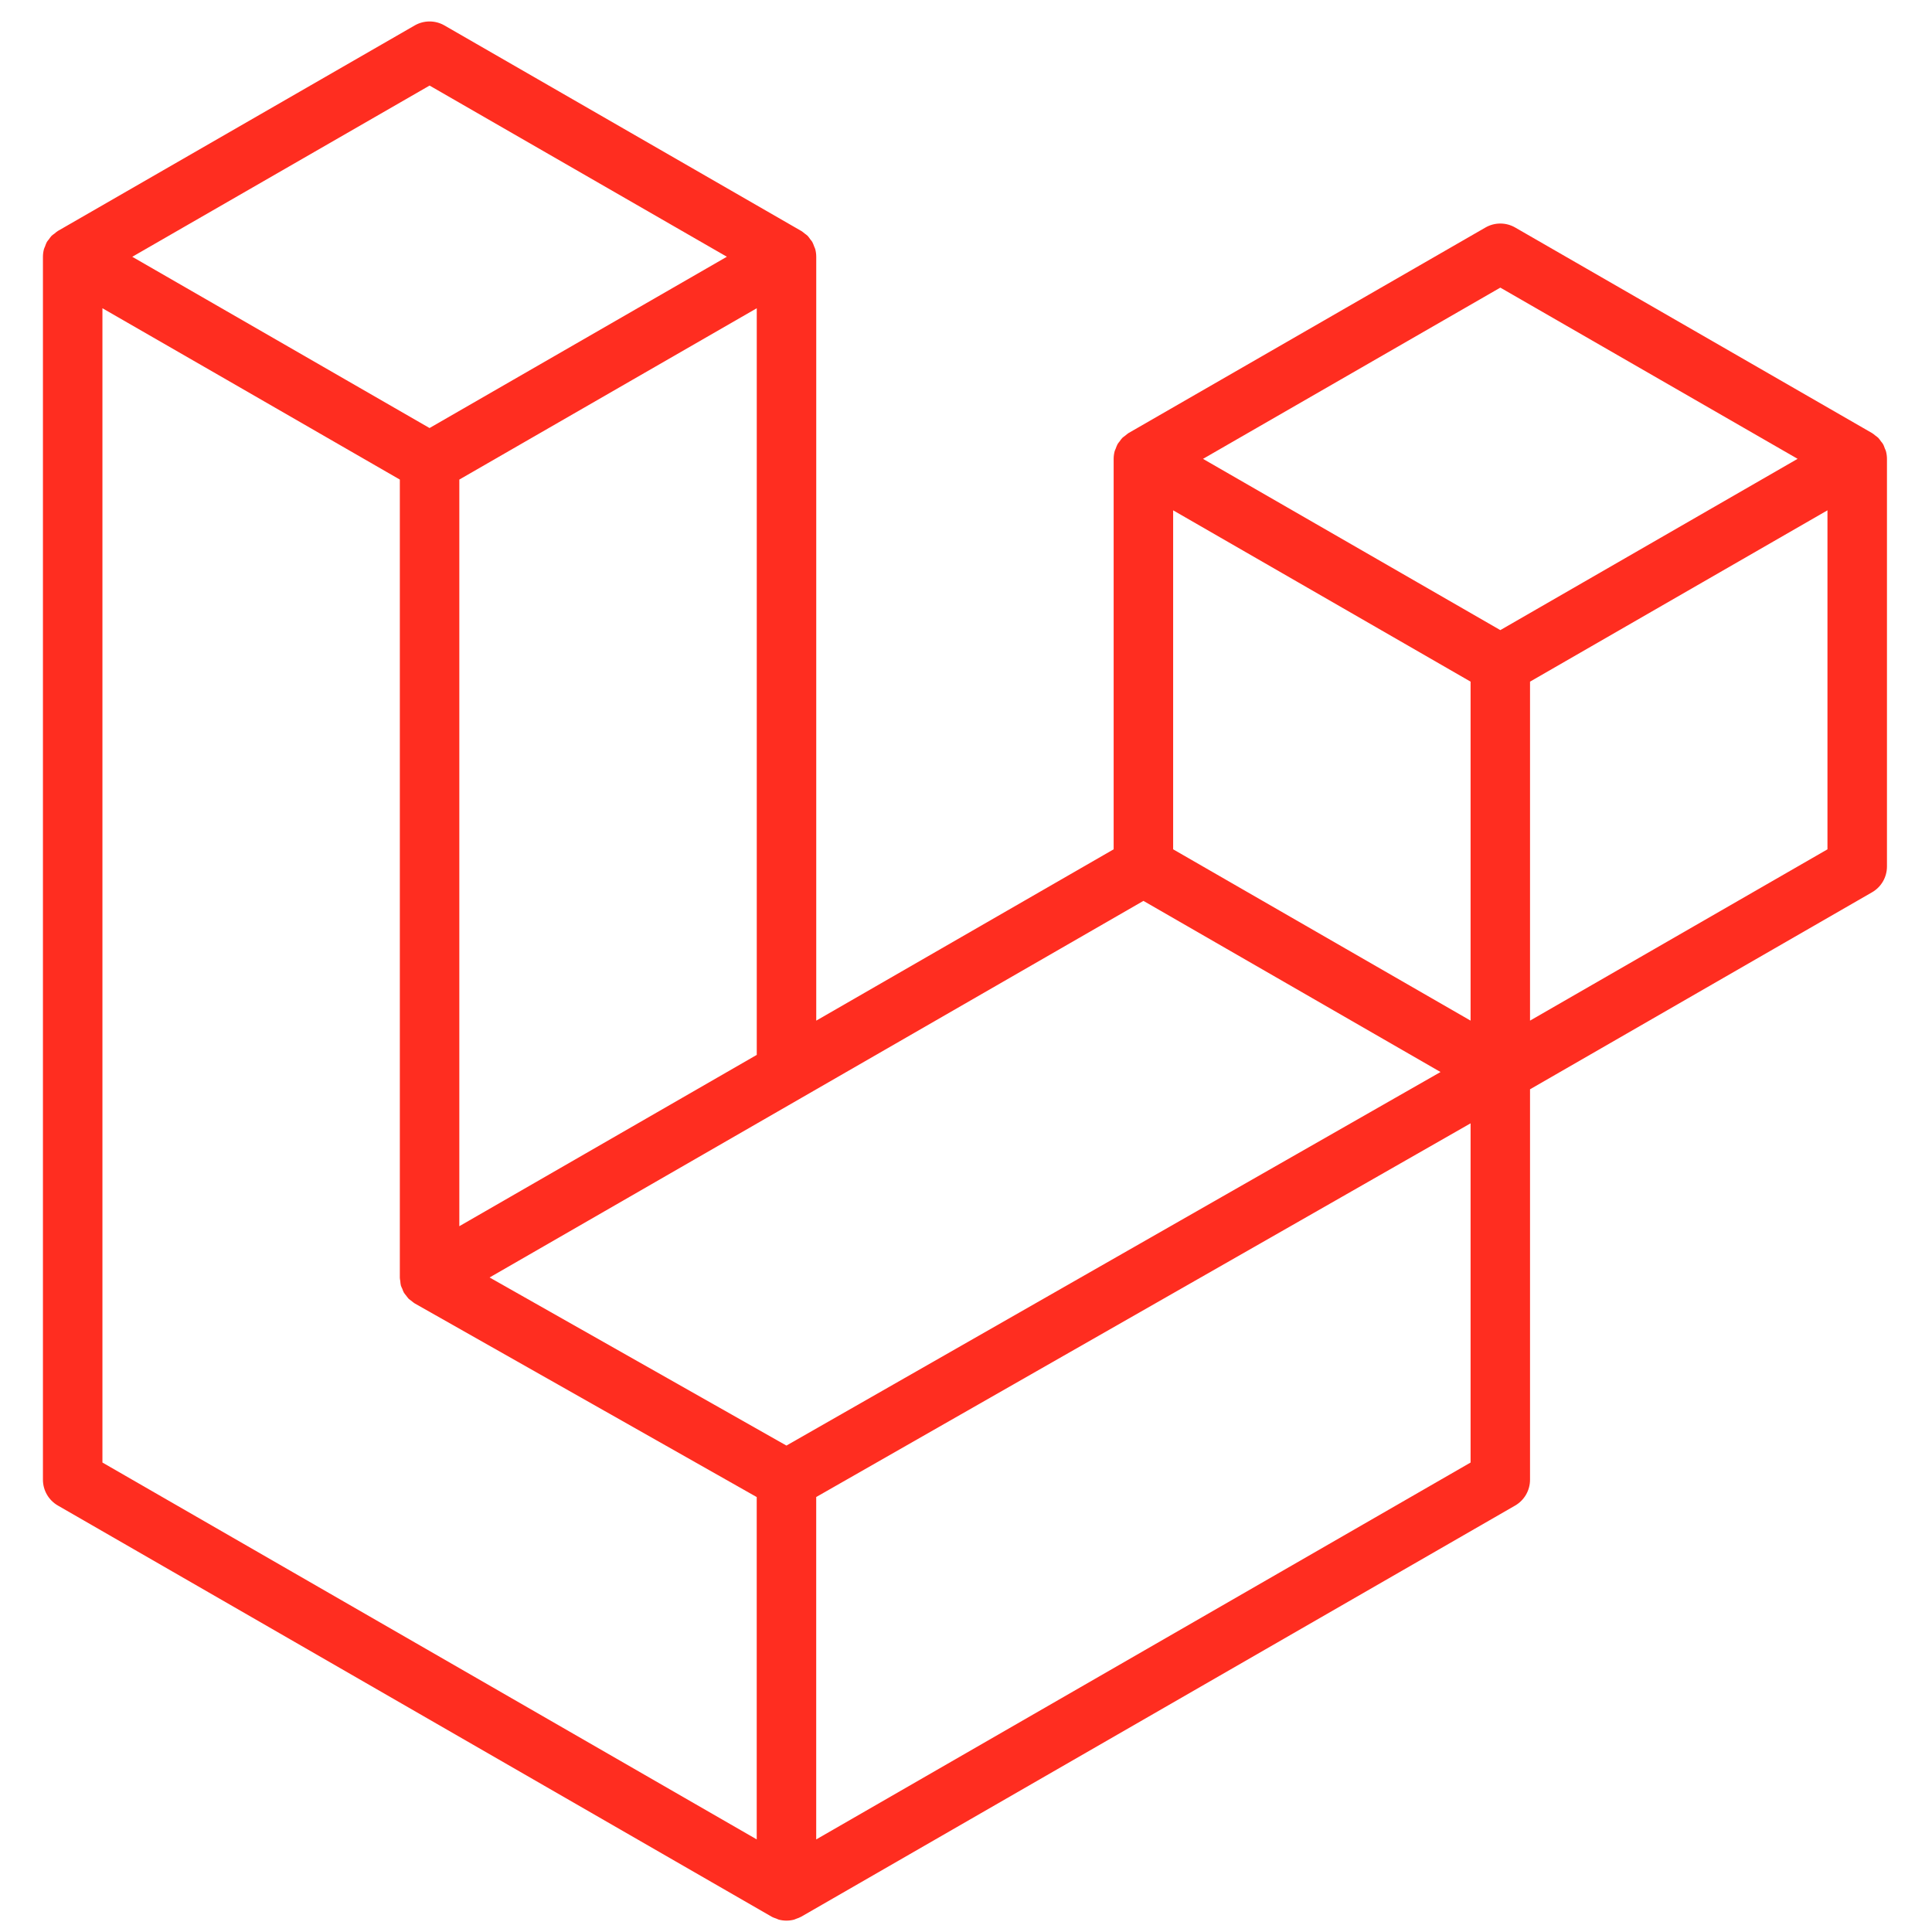
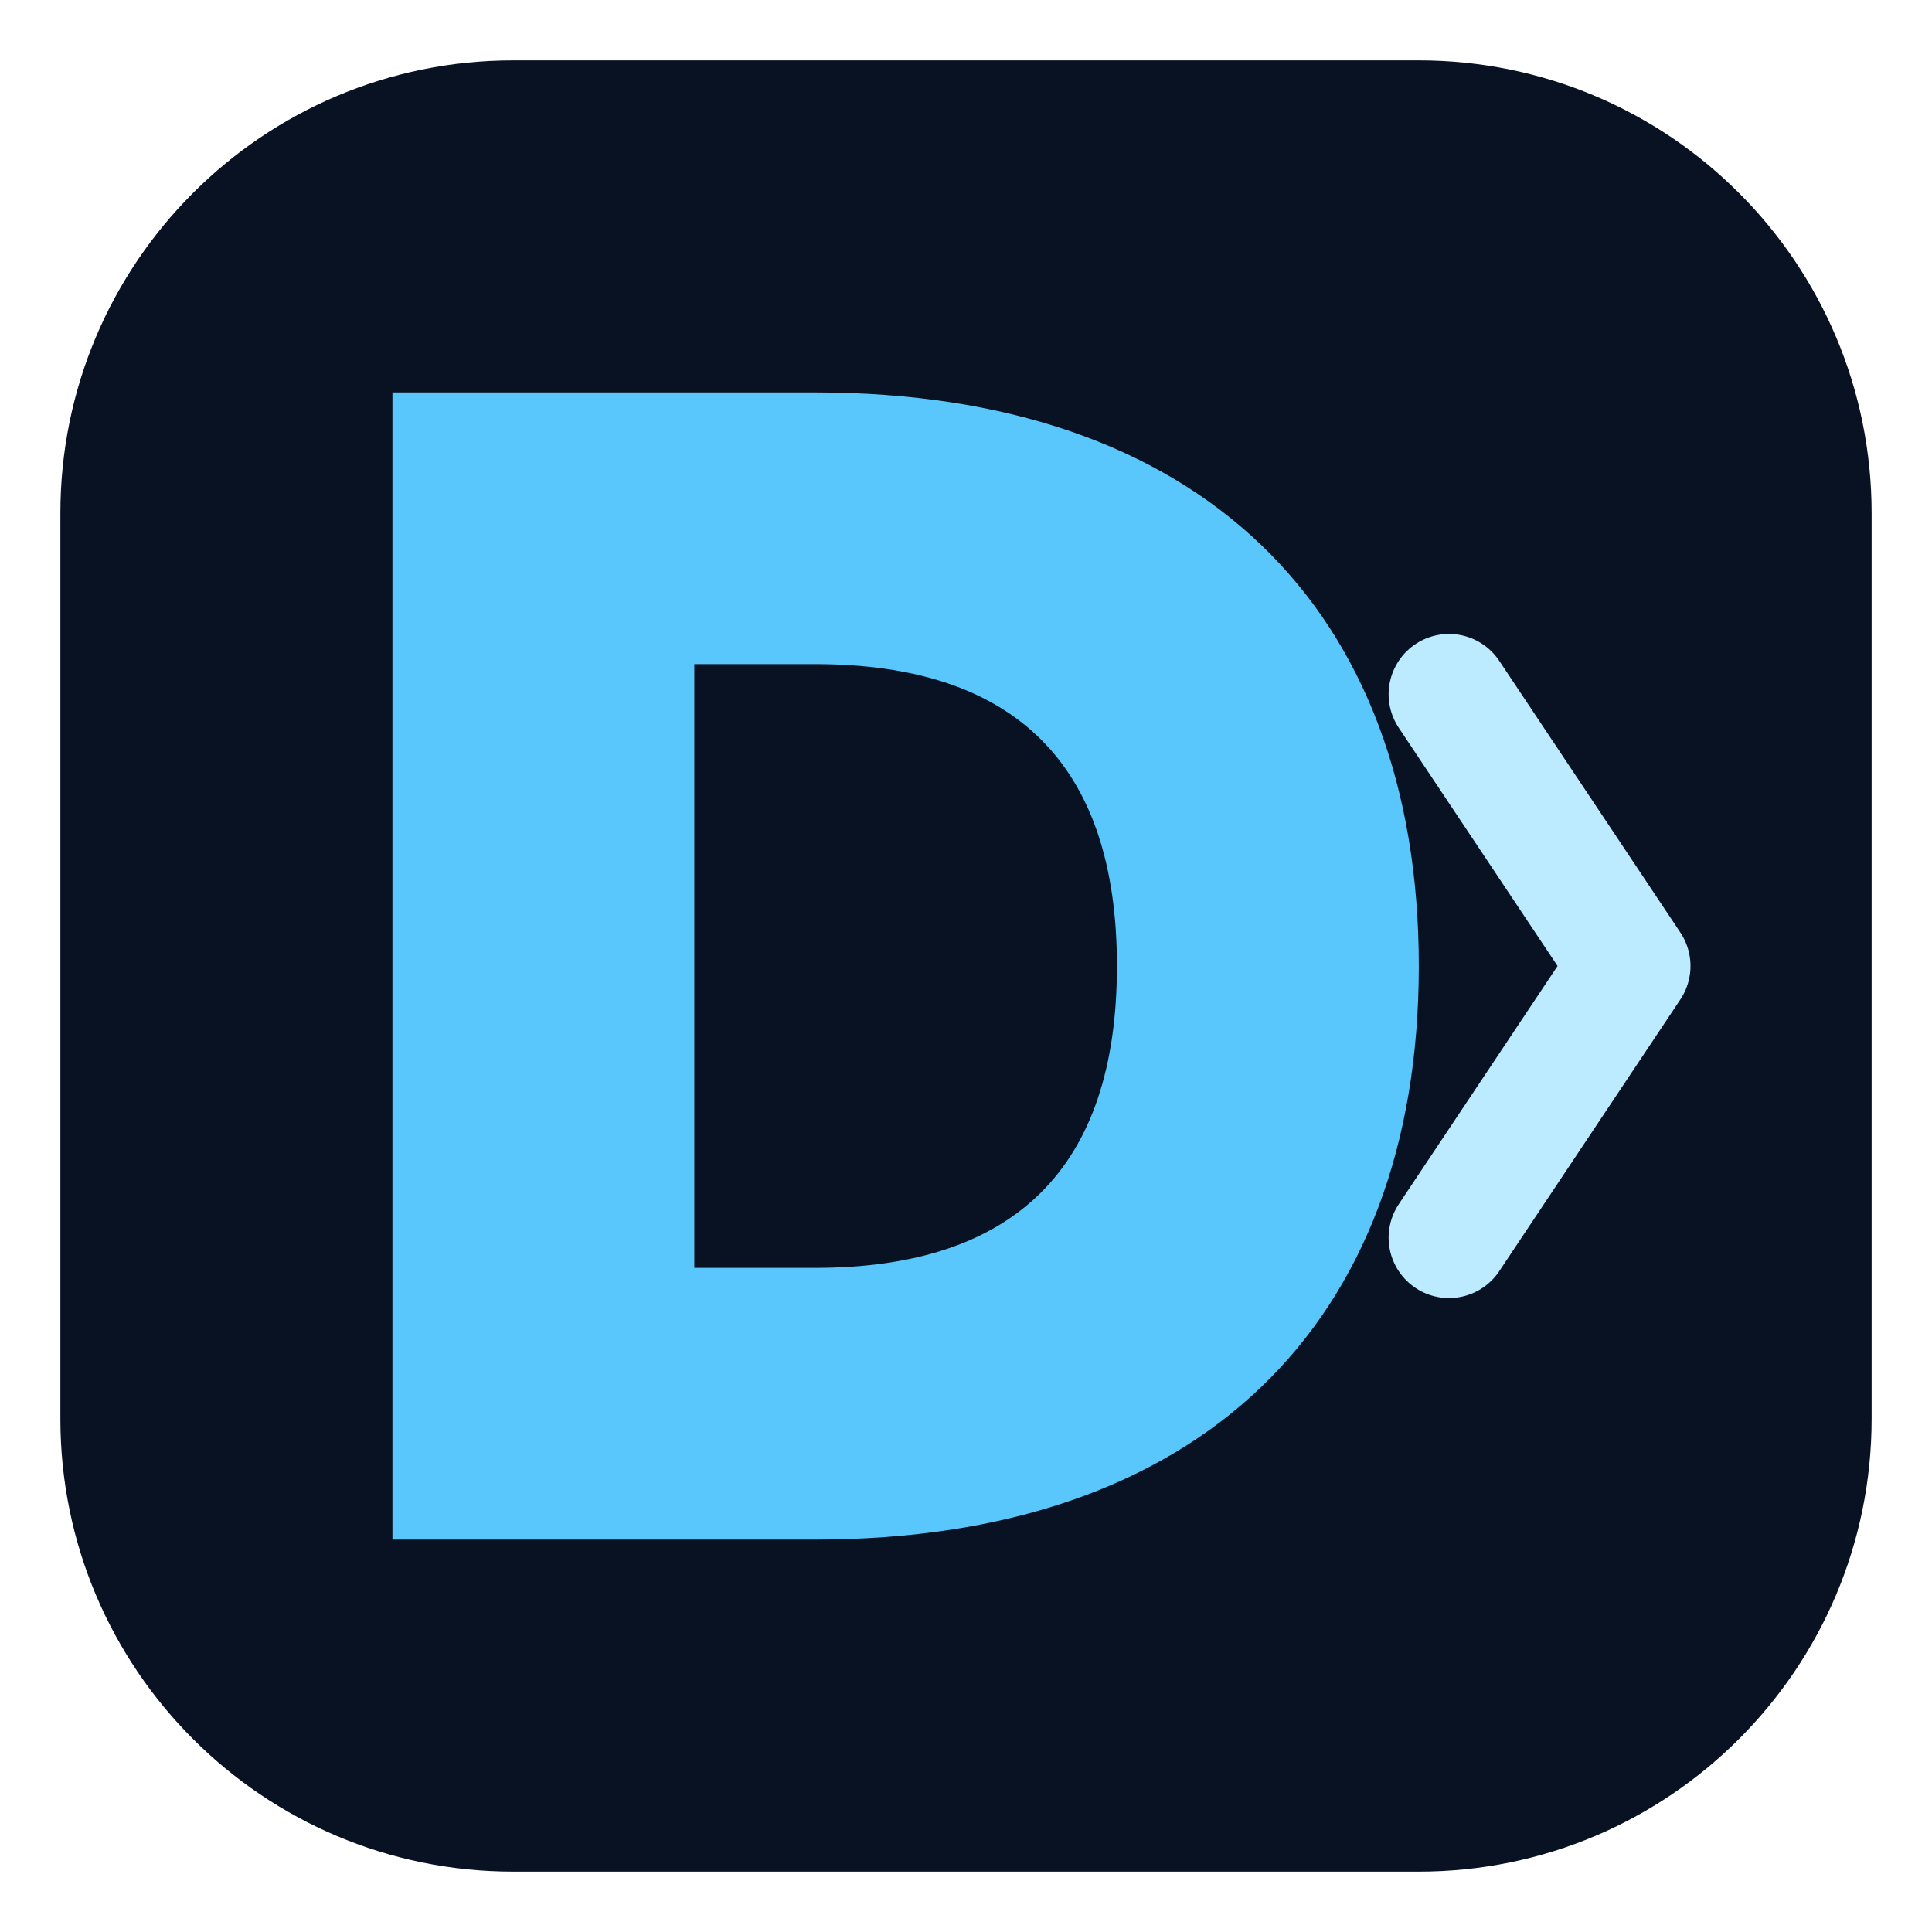
- <svg xmlns="http://www.w3.org/2000/svg" width="166" height="166" viewBox="0 0 166 166" fill="none">
-   <path fill-rule="evenodd" clip-rule="evenodd" d="M162.041 38.759C162.099 38.977 162.129 39.201 162.13 39.426V74.452C162.13 74.902 162.011 75.344 161.786 75.733C161.561 76.122 161.237 76.444 160.847 76.668L131.462 93.594V127.141C131.462 128.054 130.977 128.897 130.186 129.357L68.847 164.683C68.707 164.763 68.554 164.814 68.401 164.868C68.343 164.887 68.289 164.922 68.228 164.938C67.8 165.051 67.349 165.051 66.92 164.938C66.85 164.919 66.786 164.881 66.719 164.855C66.579 164.804 66.432 164.76 66.298 164.683L4.972 129.357C4.583 129.133 4.259 128.81 4.034 128.421C3.808 128.032 3.69 127.591 3.689 127.141L3.689 22.063C3.689 21.834 3.721 21.61 3.779 21.393C3.798 21.32 3.843 21.253 3.868 21.179C3.916 21.045 3.961 20.908 4.031 20.783C4.079 20.7 4.149 20.633 4.206 20.557C4.28 20.454 4.347 20.349 4.433 20.26C4.506 20.186 4.602 20.132 4.685 20.068C4.778 19.992 4.861 19.909 4.966 19.848L35.633 2.185C36.022 1.961 36.462 1.844 36.91 1.844C37.358 1.844 37.798 1.961 38.186 2.185L68.851 19.848H68.857C68.959 19.912 69.045 19.992 69.138 20.065C69.221 20.129 69.313 20.186 69.387 20.257C69.476 20.349 69.54 20.454 69.616 20.557C69.671 20.633 69.744 20.7 69.789 20.783C69.862 20.911 69.904 21.045 69.955 21.179C69.98 21.253 70.025 21.32 70.044 21.396C70.103 21.614 70.133 21.838 70.133 22.063V87.694L95.686 72.974V39.423C95.686 39.2 95.718 38.973 95.775 38.759C95.798 38.683 95.839 38.615 95.865 38.542C95.916 38.408 95.96 38.271 96.031 38.146C96.079 38.063 96.149 37.996 96.203 37.92C96.279 37.818 96.343 37.712 96.433 37.623C96.506 37.549 96.599 37.495 96.681 37.431C96.777 37.355 96.86 37.272 96.962 37.211L127.633 19.548C128.021 19.324 128.461 19.206 128.91 19.206C129.358 19.206 129.798 19.324 130.186 19.548L160.85 37.211C160.959 37.275 161.042 37.355 161.137 37.428C161.217 37.492 161.31 37.549 161.383 37.62C161.473 37.712 161.536 37.818 161.613 37.92C161.67 37.996 161.741 38.063 161.785 38.146C161.859 38.271 161.9 38.408 161.951 38.542C161.98 38.615 162.021 38.683 162.041 38.759ZM157.018 72.974V43.848L146.287 50.028L131.462 58.568V87.694L157.021 72.974H157.018ZM126.354 125.663V96.518L111.771 104.85L70.13 128.626V158.046L126.354 125.663ZM8.801 26.485V125.663L65.018 158.043V128.629L35.649 112L35.64 111.994L35.627 111.988C35.528 111.93 35.445 111.847 35.353 111.777C35.273 111.713 35.18 111.662 35.11 111.592L35.104 111.582C35.021 111.502 34.963 111.403 34.893 111.314C34.829 111.228 34.753 111.154 34.702 111.065L34.699 111.055C34.641 110.96 34.606 110.845 34.565 110.736C34.523 110.64 34.469 110.551 34.443 110.449C34.411 110.328 34.405 110.197 34.392 110.072C34.379 109.976 34.354 109.881 34.354 109.785V109.778V41.205L19.532 32.662L8.801 26.485ZM36.913 7.35L11.364 22.063L36.907 36.777L62.453 22.06L36.907 7.35H36.913ZM50.2 99.174L65.022 90.637V26.485L54.291 32.665L39.466 41.205V105.357L50.2 99.174ZM128.91 24.713L103.363 39.426L128.91 54.14L154.453 39.423L128.91 24.713ZM126.354 58.568L111.529 50.028L100.798 43.848V72.974L115.619 81.511L126.354 87.694V58.568ZM67.571 124.205L105.042 102.803L123.772 92.109L98.245 77.405L68.854 94.334L42.066 109.762L67.571 124.205Z" fill="#FF2D20" />
+ <svg xmlns="http://www.w3.org/2000/svg" viewBox="0 0 64 64" role="img" aria-label="Daniel Sierra">
+   <rect x="2" y="2" width="60" height="60" rx="15" fill="#091223" />
+   <path fill="#59c7fb" fill-rule="evenodd" d="M13 13h14c12.7 0 20 7.1 20 19s-7.3 19-20 19H13V13Zm10 9v20h4c6.6 0 10-3.3 10-10s-3.4-10-10-10h-4Z" clip-rule="evenodd" />
+   <path d="m48 23 6 9-6 9" fill="none" stroke="#bceaff" stroke-width="4" stroke-linecap="round" stroke-linejoin="round" />
</svg>
